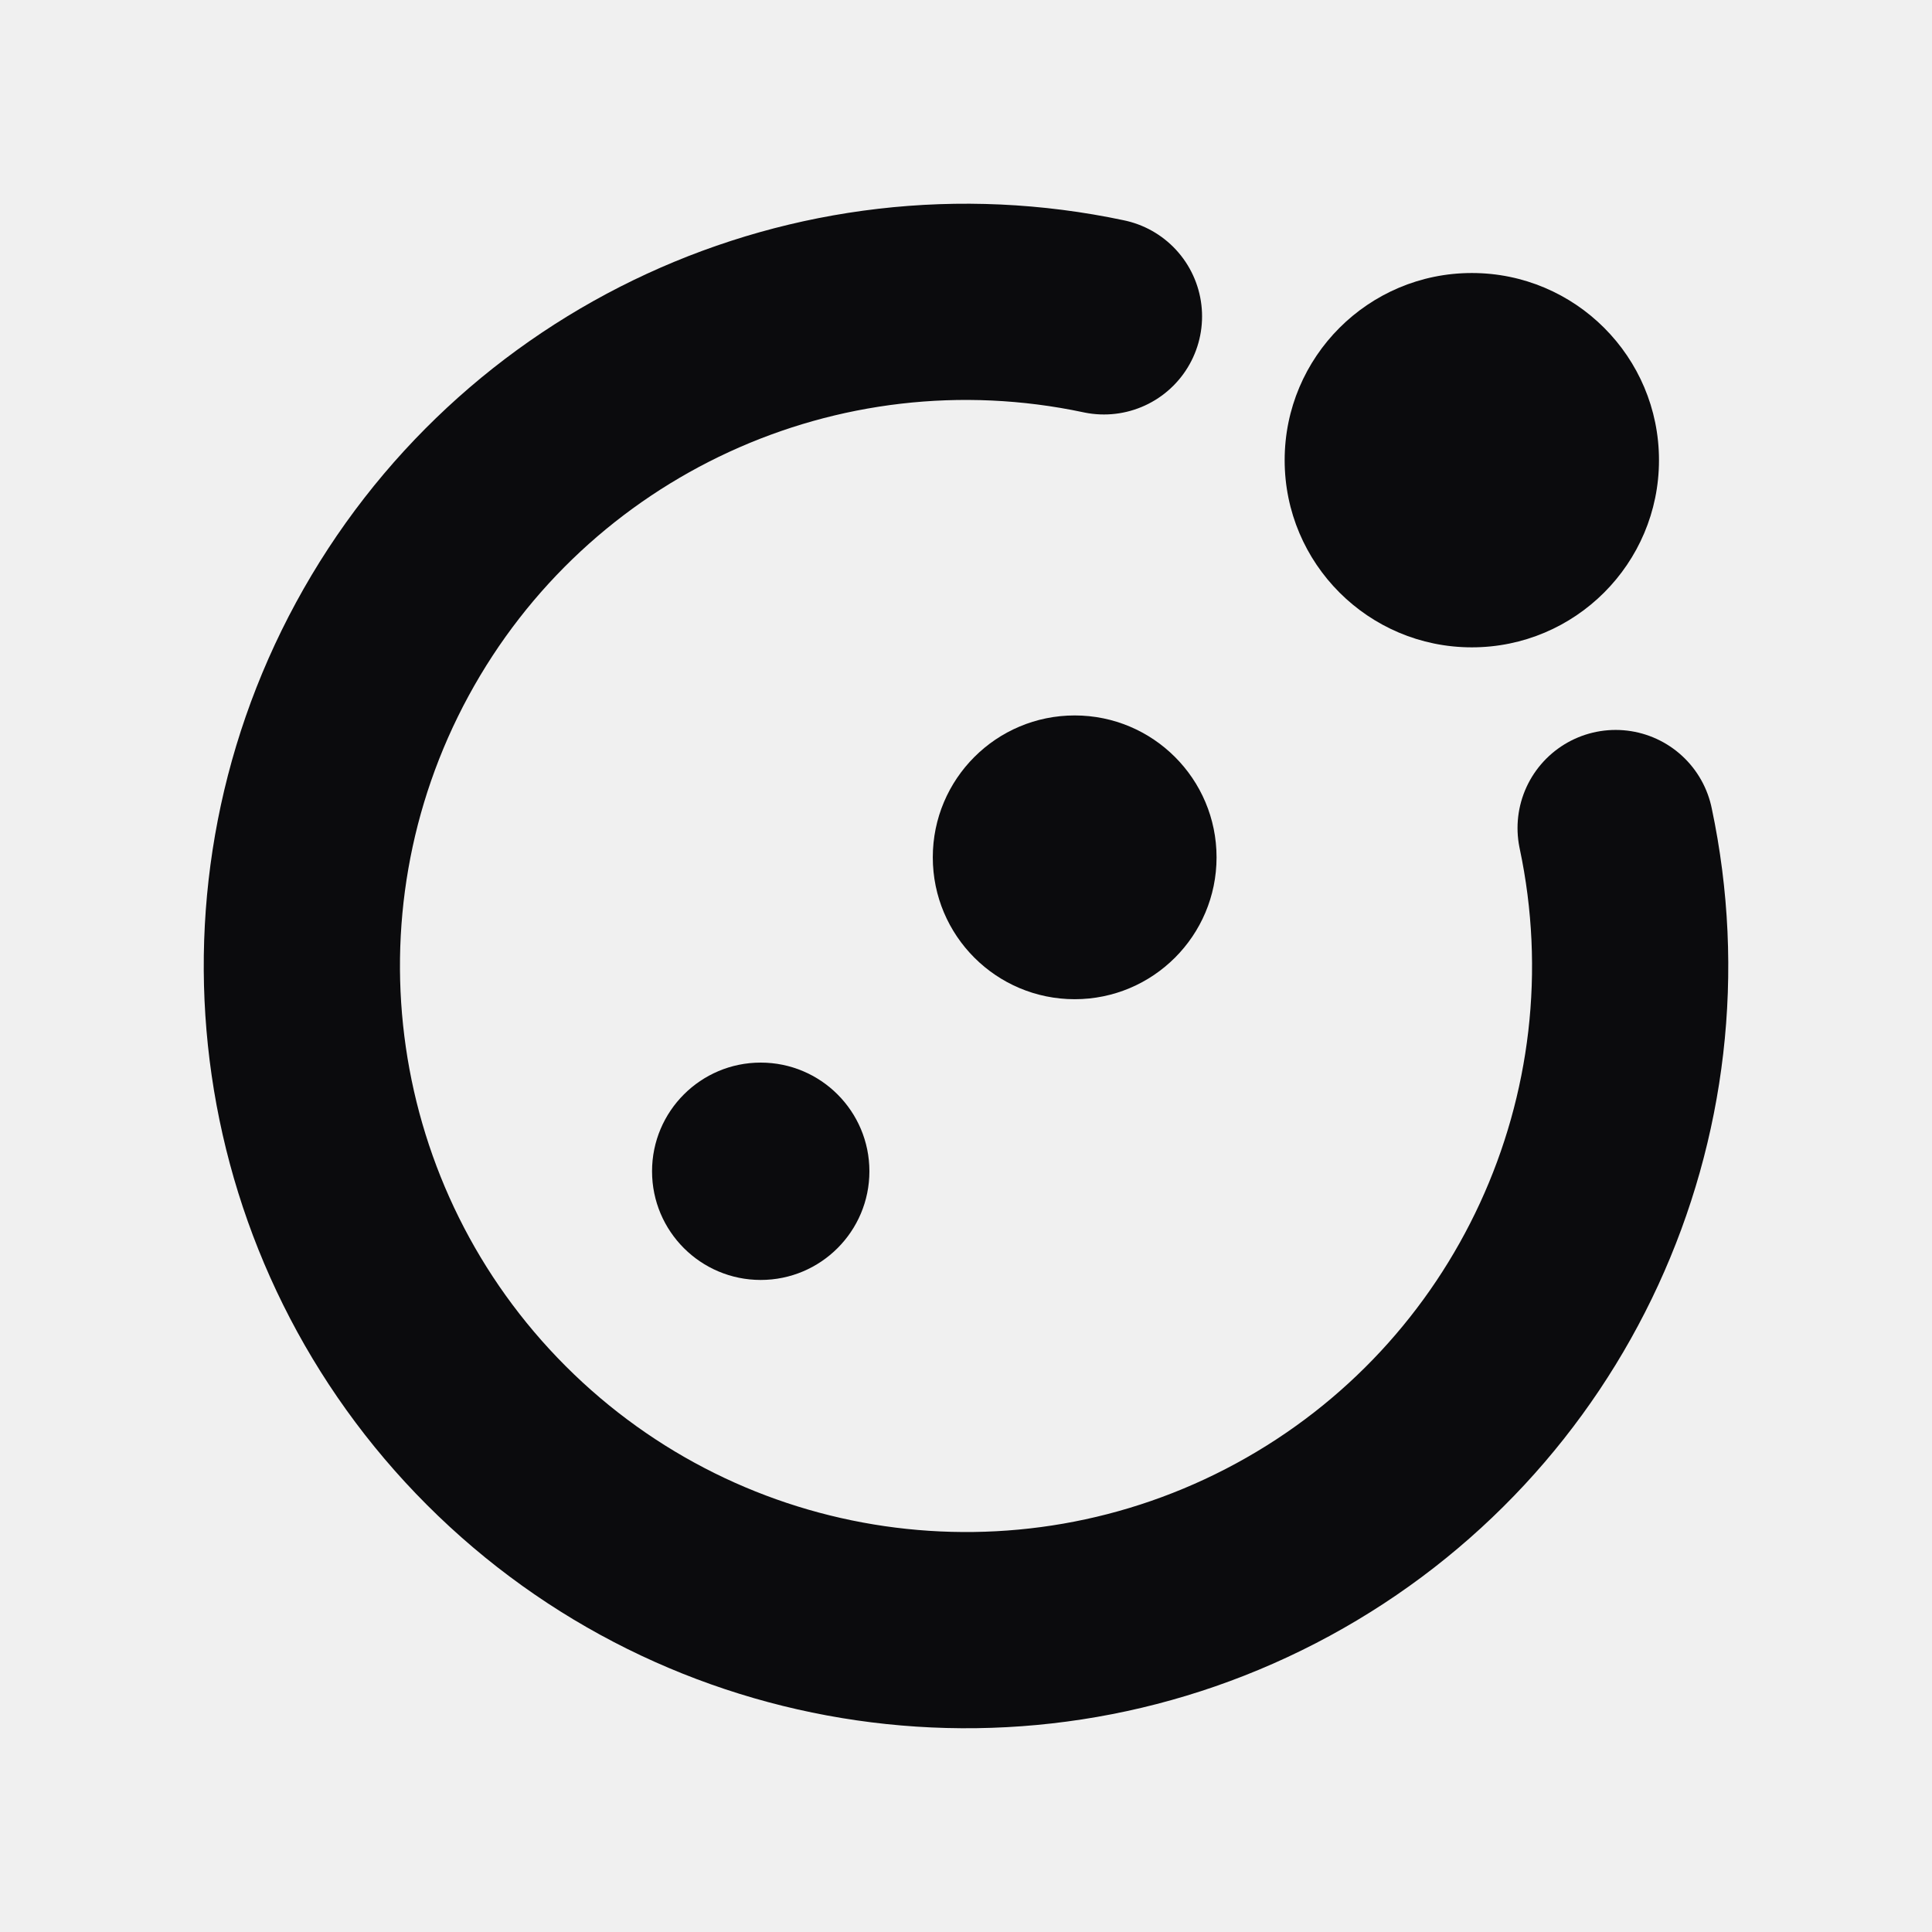
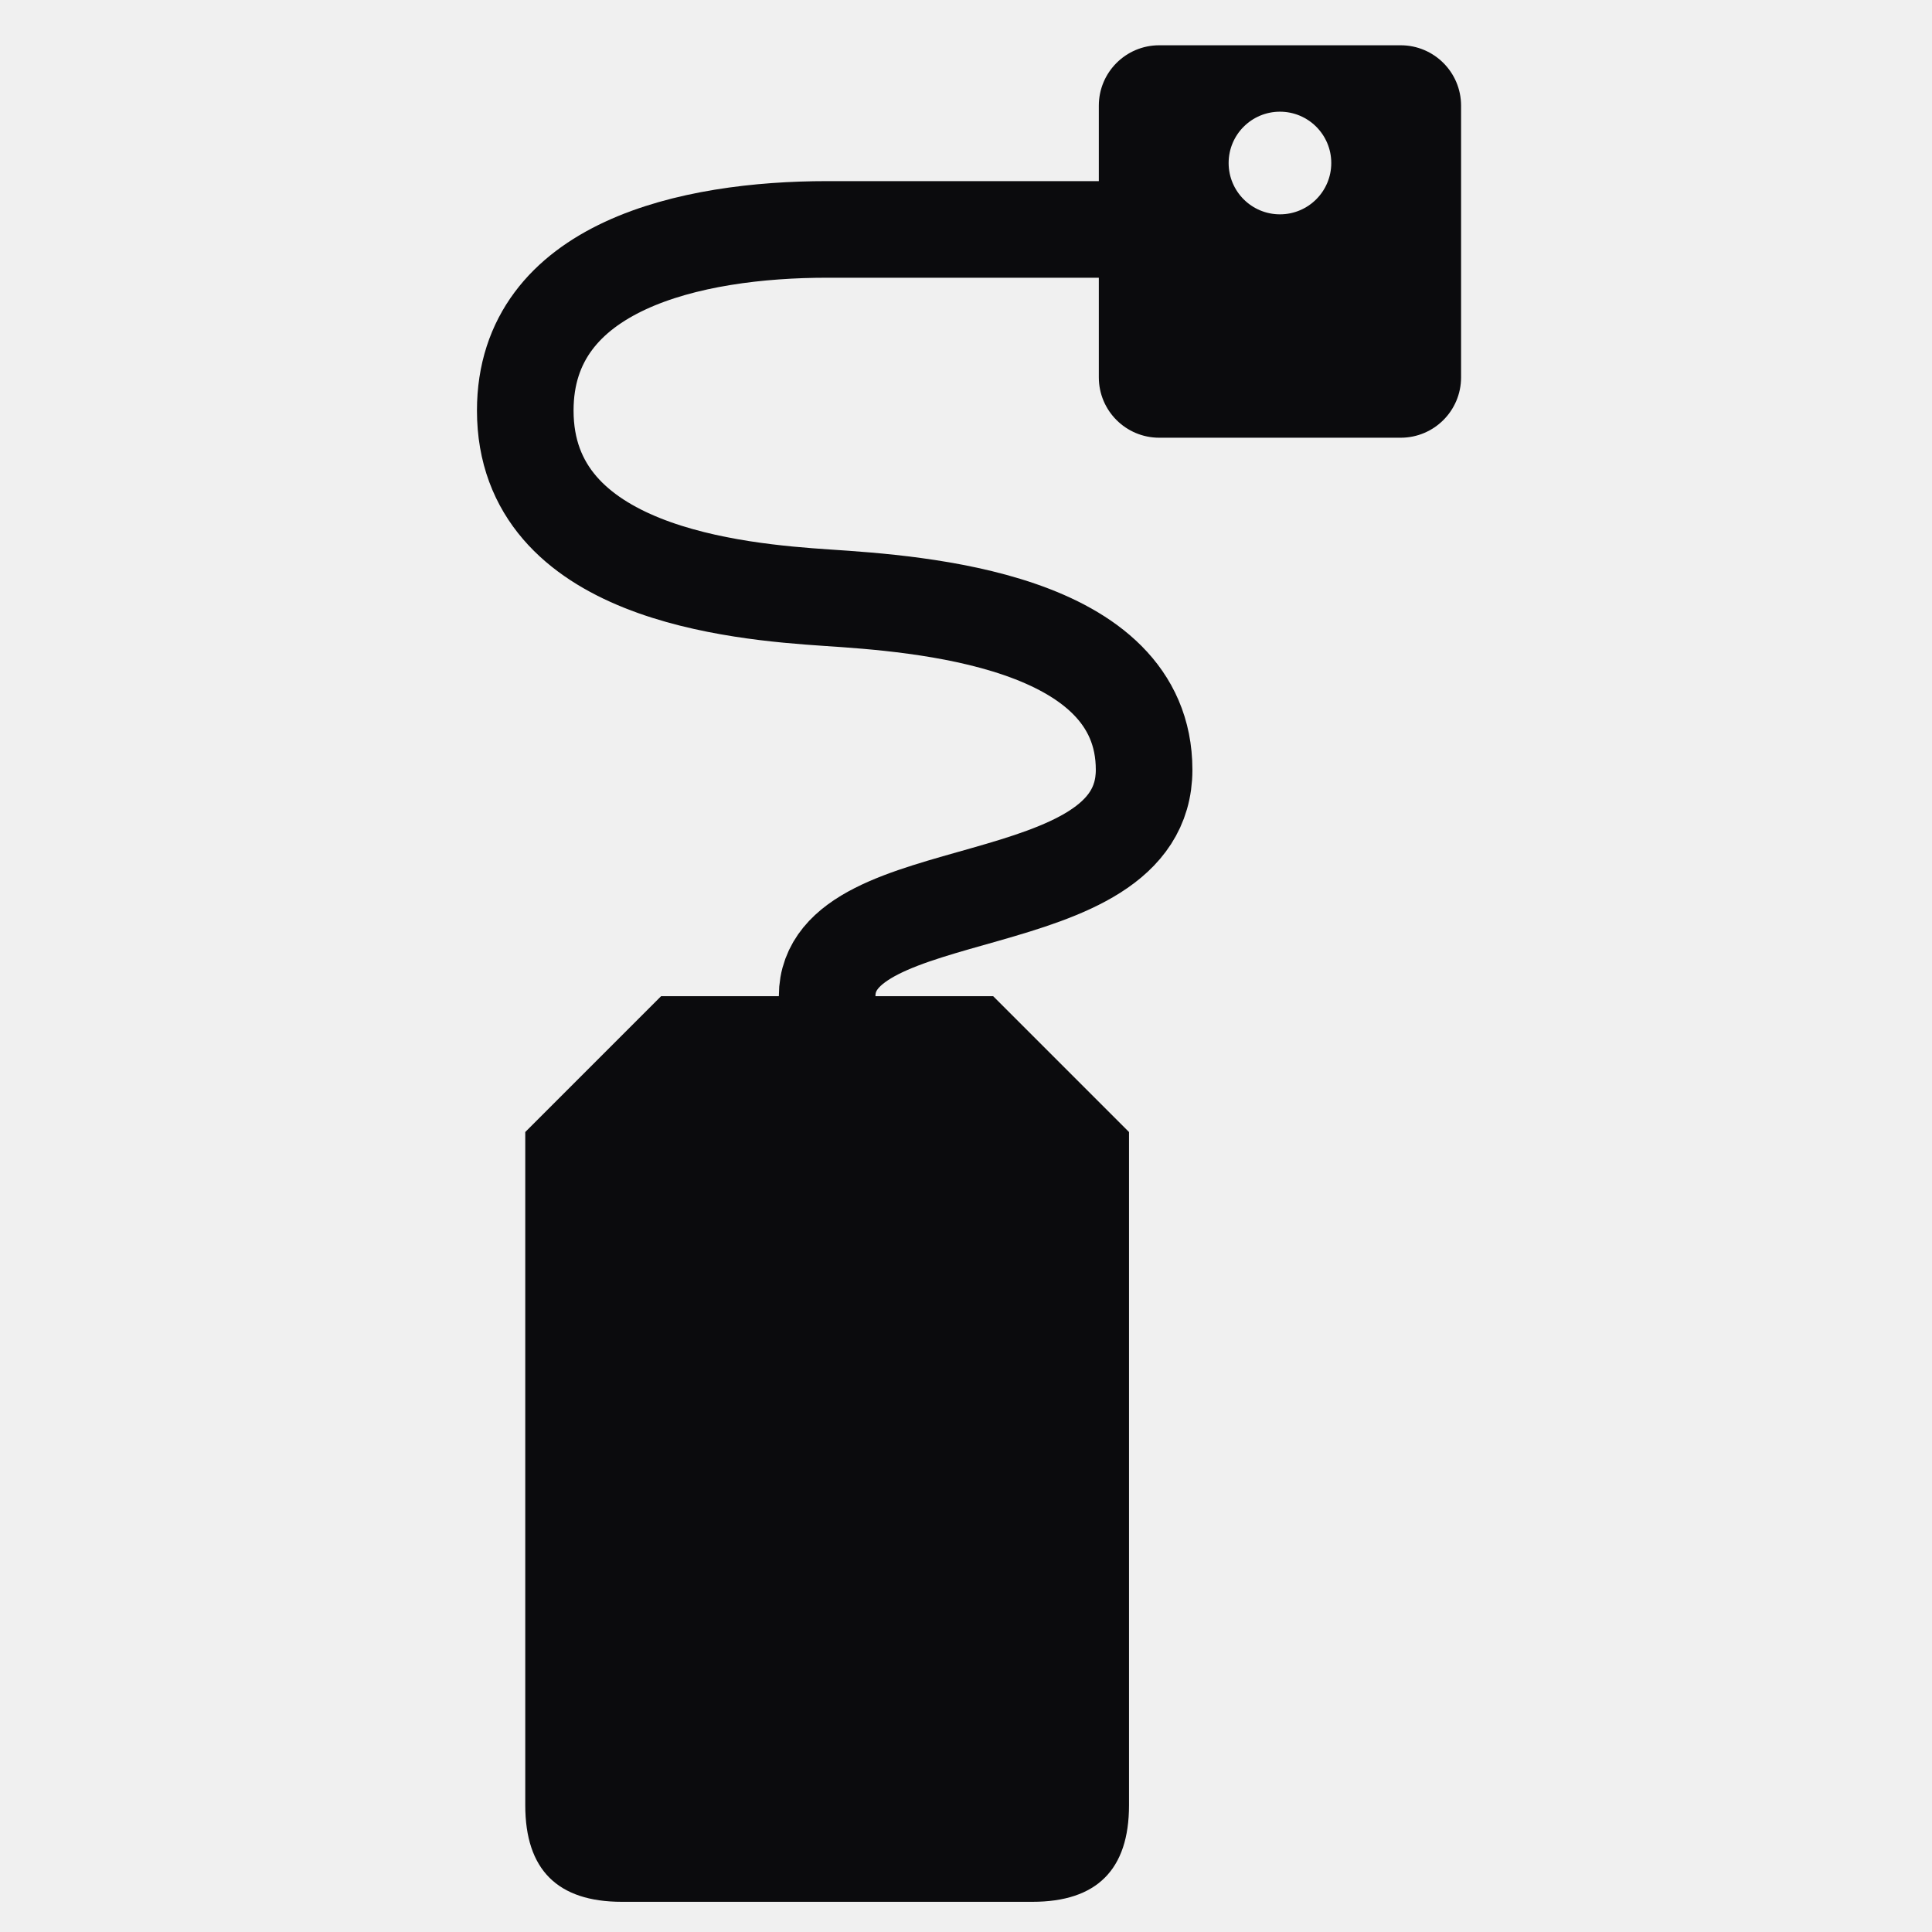
<svg xmlns="http://www.w3.org/2000/svg" viewBox="0 0 64 64" width="64" height="64">
-   <defs />
-   <g transform="translate(0 0) scale(1.0)">
-     <path d="M53.52 27.43 A22 22 0 1 1 36.57 10.48" fill="none" stroke="#0B0B0D" stroke-width="6.5" stroke-linecap="round" />
-     <circle cx="25.2" cy="38.8" r="3.6" fill="#0B0B0D" />
-     <circle cx="35.6" cy="28.4" r="4.7" fill="#0B0B0D" />
-     <circle cx="48.756" cy="15.244" r="6.2" fill="#0B0B0D" />
+   <defs>
+     <linearGradient id="gb" gradientUnits="userSpaceOnUse" x1="0" y1="35" x2="0" y2="6">
+       <stop offset="0" stop-color="#F2A33A" />
+       <stop offset=".48" stop-color="#D9C46B" />
+       <stop offset="1" stop-color="#3DBA9B" />
+     </linearGradient>
+     <mask id="mb" maskUnits="userSpaceOnUse" x="0" y="0" width="64" height="64">
+       <rect width="64" height="64" fill="#fff" />
+       <circle cx="46" cy="5.4" r="1.7" fill="#000" />
+     </mask>
+   </defs>
+   <g transform="translate(-3.6 0)">
+     <g mask="url(#mb)">
+       <path d="M21 37.5 L25.5 33 H36.5 L41 37.5 V59.8 Q41 63 37.8 63 H24.2 Q21 63 21 59.8 Z" fill="#0B0B0D" />
+       <path d="M31.0 33 C31.0 29 41.5 30.5 41.5 25.5 C41.5 20.5 34 20 31 19.8 C28 19.6 21 19 21 13.6 C21 8.8 26.5 7.6 31 7.6 H40" fill="none" stroke="#0B0B0D" stroke-width="3.2" stroke-linecap="round" stroke-linejoin="round" />
+       <rect x="40" y="1.5" width="12" height="13" rx="2" fill="#0B0B0D" />
+     </g>
  </g>
</svg>
